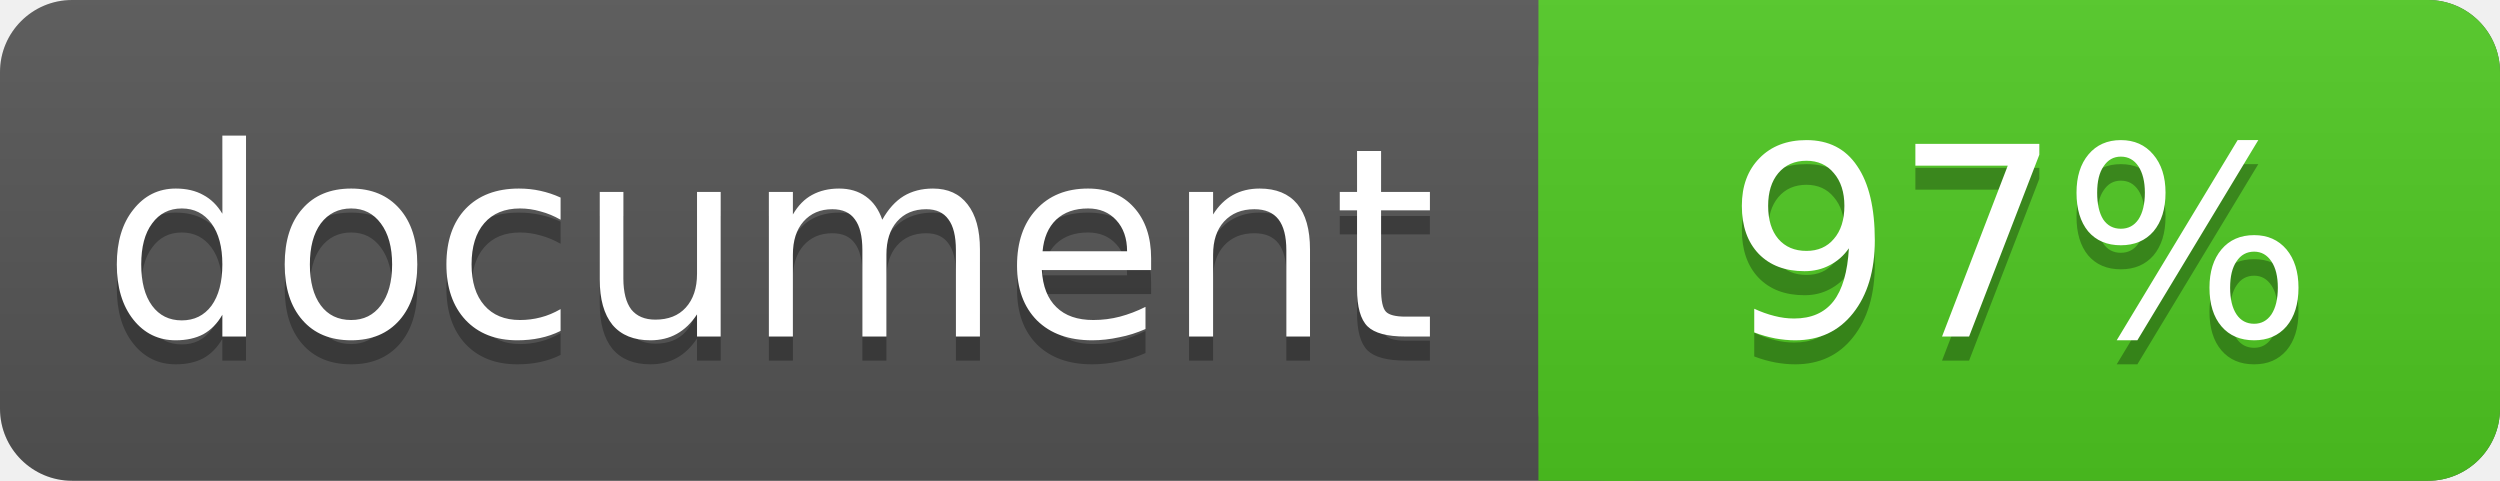
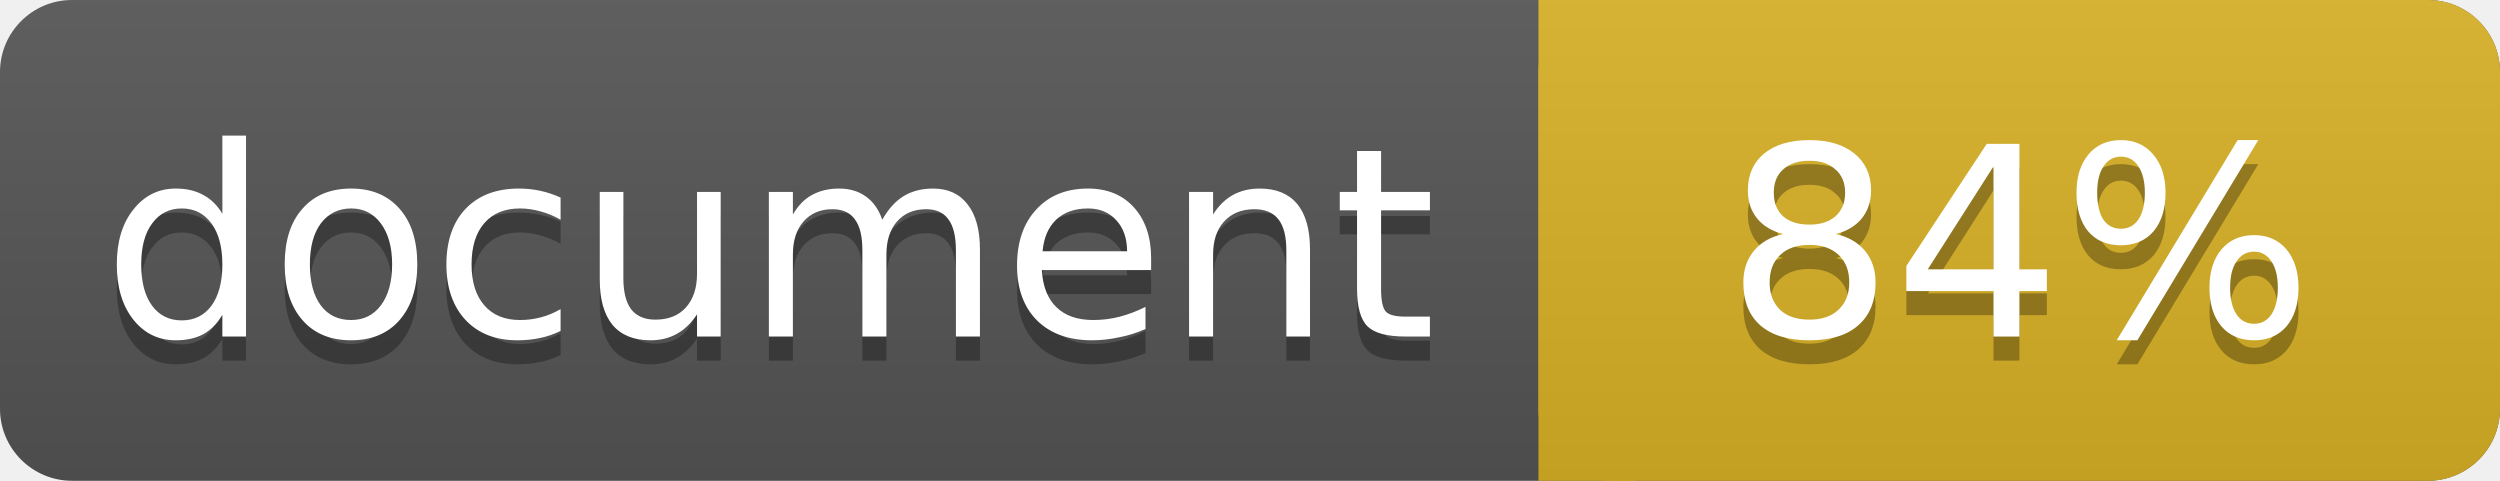
<svg xmlns="http://www.w3.org/2000/svg" width="104" height="20">
  <linearGradient id="a" x2="0" y2="100%">
    <stop offset="0" stop-color="#bbb" stop-opacity=".1" />
    <stop offset="1" stop-opacity=".1" />
  </linearGradient>
  <rect rx="3" width="104" height="20" fill="#555" />
-   <rect rx="3" x="64" width="40" height="20" fill="#4fc921" />
-   <path fill="#4fc921" d="M64 0h4v20h-4z" />
+   <rect rx="3" x="64" width="40" height="20" fill="#dab226" />
+   <path fill="#dab226" d="M64 0h4v20h-4z" />
  <rect rx="3" width="104" height="20" fill="url(#a)" />
  <g fill="#fff" text-anchor="middle" font-family="DejaVu Sans,Verdana,Geneva,sans-serif" font-size="11">
    <text x="32" y="15" fill="#010101" fill-opacity=".3">document</text>
    <text x="32" y="14">document</text>
-     <text x="84" y="15" fill="#010101" fill-opacity=".3">97%</text>
-     <text x="84" y="14">97%</text>
+     <text x="84" y="15" fill="#010101" fill-opacity=".3">84%</text>
+     <text x="84" y="14">84%</text>
  </g>
</svg>
